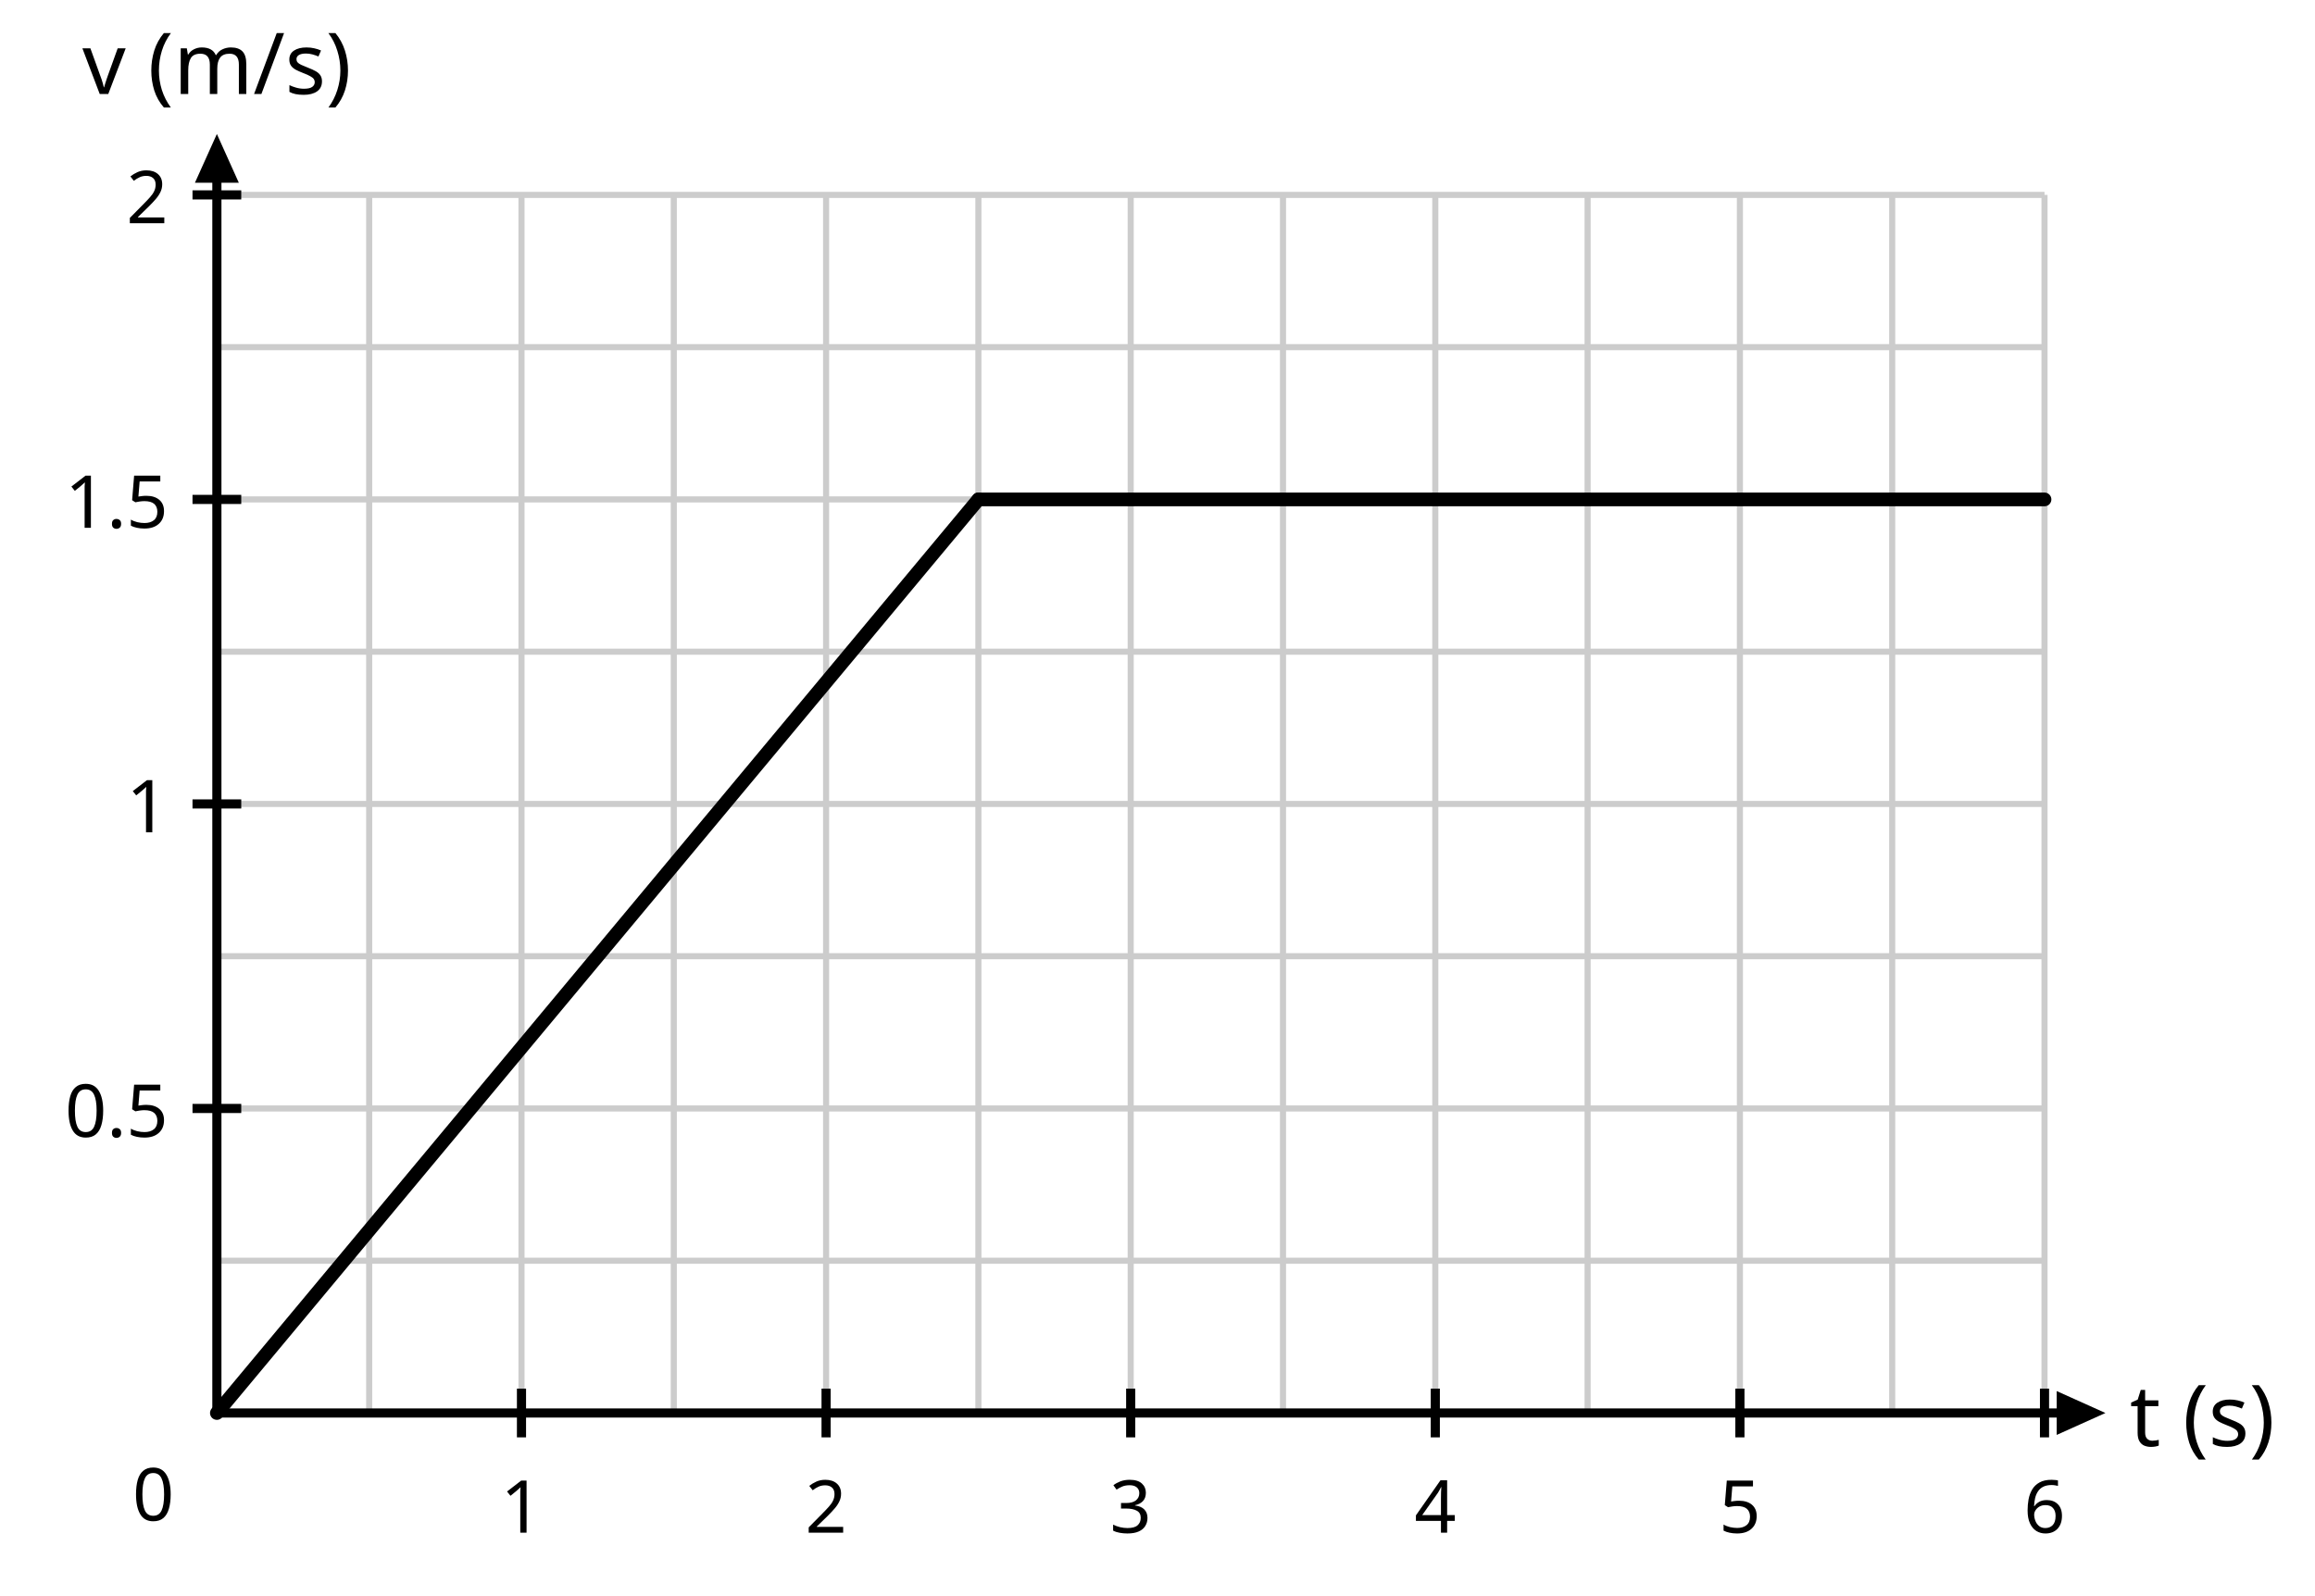
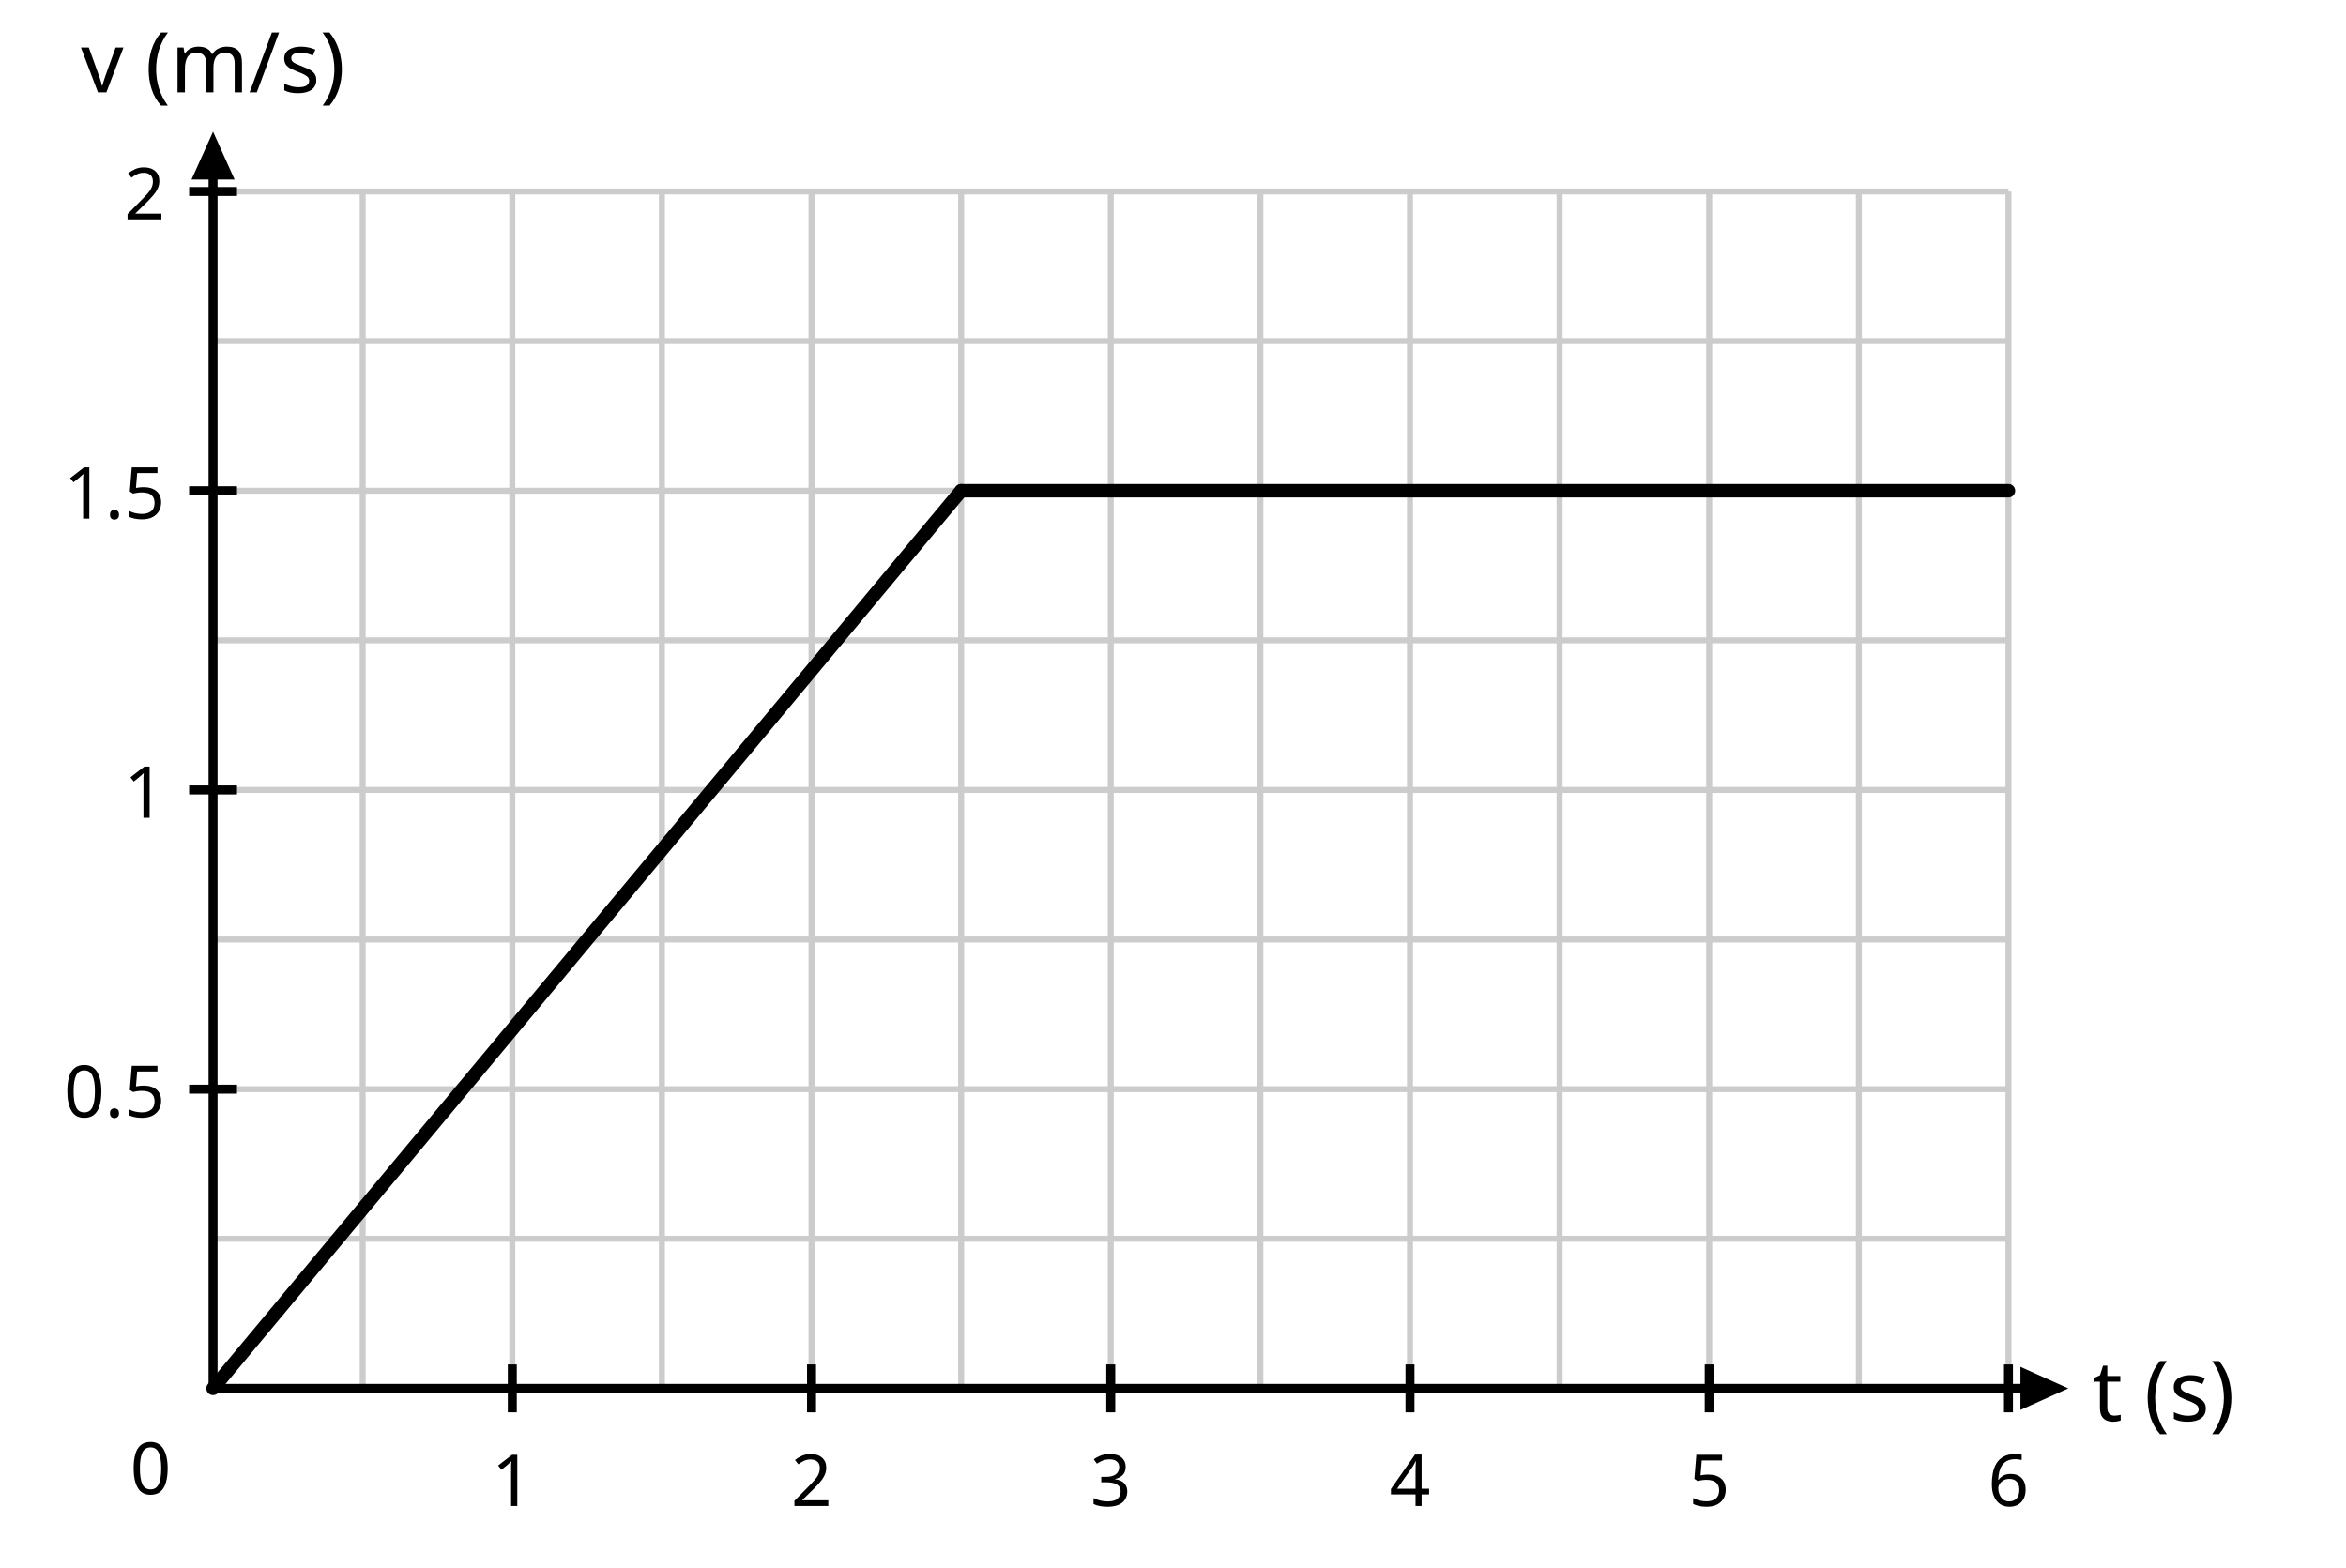
- <svg xmlns="http://www.w3.org/2000/svg" viewBox="0 0 380 262">
+ <svg xmlns="http://www.w3.org/2000/svg" viewBox="0 0 392 262">
  <path d="M60.6 232V32M85.6 232V32M110.6 232V32M135.6 232V32M160.6 232V32M185.6 232V32M210.6 232V32M235.6 232V32M260.6 232V32M285.6 232V32M310.6 232V32M335.6 232V32M35.6 207H335.6M35.6 182H335.6M35.6 157H335.6M35.6 132H335.6M35.6 107H335.6M35.6 82H335.6M35.6 57H335.6M35.6 32H335.6" fill="none" stroke="currentColor" stroke-width="1" stroke-opacity="0.2" />
  <line x1="35.6" y1="232" x2="339.2" y2="232" stroke="currentColor" stroke-width="1.5" />
  <polygon points="345.6,232 337.6,235.6 337.6,228.4" fill="currentColor" stroke="none" />
  <line x1="35.6" y1="232" x2="35.6" y2="28.4" stroke="currentColor" stroke-width="1.5" />
  <polygon points="35.6,22 39.2,30 32,30" fill="currentColor" stroke="none" />
  <text x="85.6" y="247" fill="currentColor" font-size="12" font-family="sans-serif" text-anchor="middle" dominant-baseline="central">1</text>
  <text x="135.6" y="247" fill="currentColor" font-size="12" font-family="sans-serif" text-anchor="middle" dominant-baseline="central">2</text>
  <text x="185.6" y="247" fill="currentColor" font-size="12" font-family="sans-serif" text-anchor="middle" dominant-baseline="central">3</text>
  <text x="235.6" y="247" fill="currentColor" font-size="12" font-family="sans-serif" text-anchor="middle" dominant-baseline="central">4</text>
  <text x="285.6" y="247" fill="currentColor" font-size="12" font-family="sans-serif" text-anchor="middle" dominant-baseline="central">5</text>
  <text x="335.6" y="247" fill="currentColor" font-size="12" font-family="sans-serif" text-anchor="middle" dominant-baseline="central">6</text>
  <text x="27.6" y="182" fill="currentColor" font-size="12" font-family="sans-serif" text-anchor="end" dominant-baseline="central">0.5</text>
  <text x="27.6" y="132" fill="currentColor" font-size="12" font-family="sans-serif" text-anchor="end" dominant-baseline="central">1</text>
  <text x="27.6" y="82" fill="currentColor" font-size="12" font-family="sans-serif" text-anchor="end" dominant-baseline="central">1.5</text>
  <text x="27.6" y="32" fill="currentColor" font-size="12" font-family="sans-serif" text-anchor="end" dominant-baseline="central">2</text>
  <path d="M85.6 228V236M135.6 228V236M185.6 228V236M235.6 228V236M285.6 228V236M335.6 228V236M31.6 182H39.6M31.6 132H39.6M31.6 82H39.6M31.6 32H39.6" fill="none" stroke="currentColor" stroke-width="1.5" />
  <text x="28.6" y="245" fill="currentColor" font-size="12" font-family="sans-serif" text-anchor="end" dominant-baseline="central">0</text>
  <text x="349.6" y="232" fill="currentColor" font-size="14" font-family="sans-serif" text-anchor="start" dominant-baseline="central">t (s)</text>
  <text x="35.6" y="10" fill="currentColor" font-size="14" font-family="sans-serif" text-anchor="middle" dominant-baseline="central">v (m/s)</text>
  <line x1="35.6" y1="232" x2="160.6" y2="82" stroke="currentColor" stroke-width="2.25" stroke-linecap="round" />
  <line x1="160.6" y1="82" x2="335.6" y2="82" stroke="currentColor" stroke-width="2.25" stroke-linecap="round" />
</svg>
